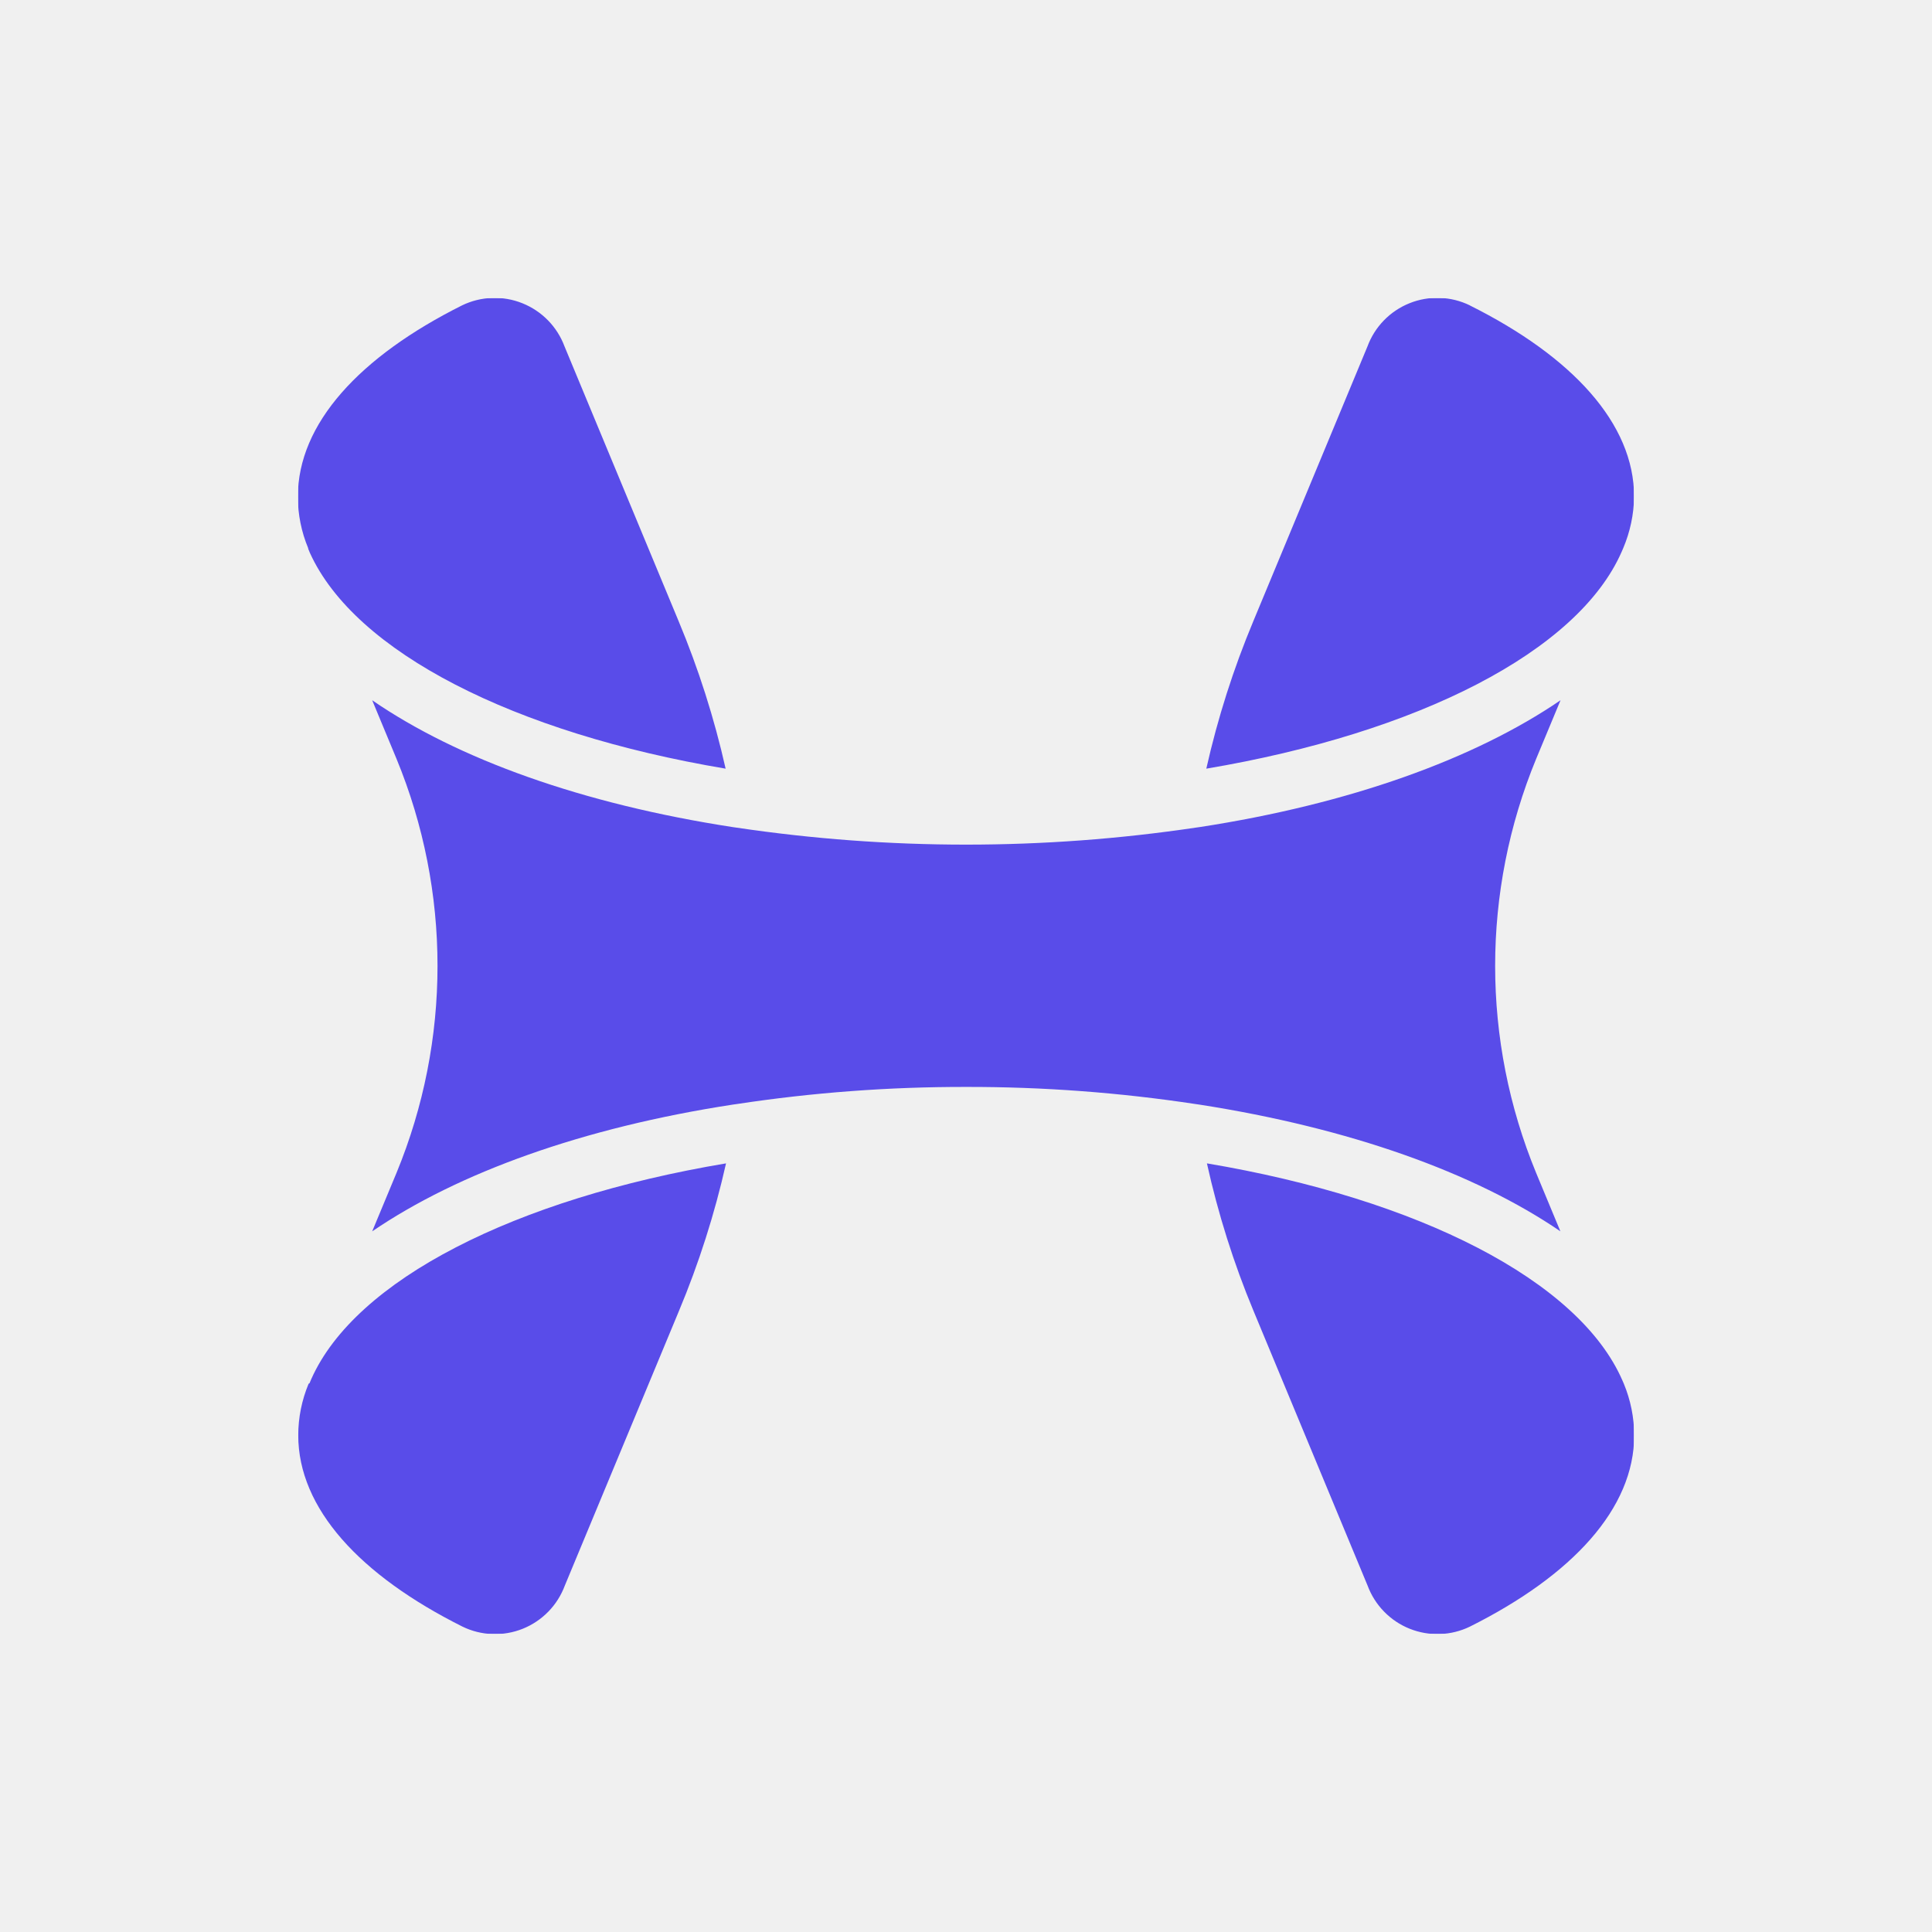
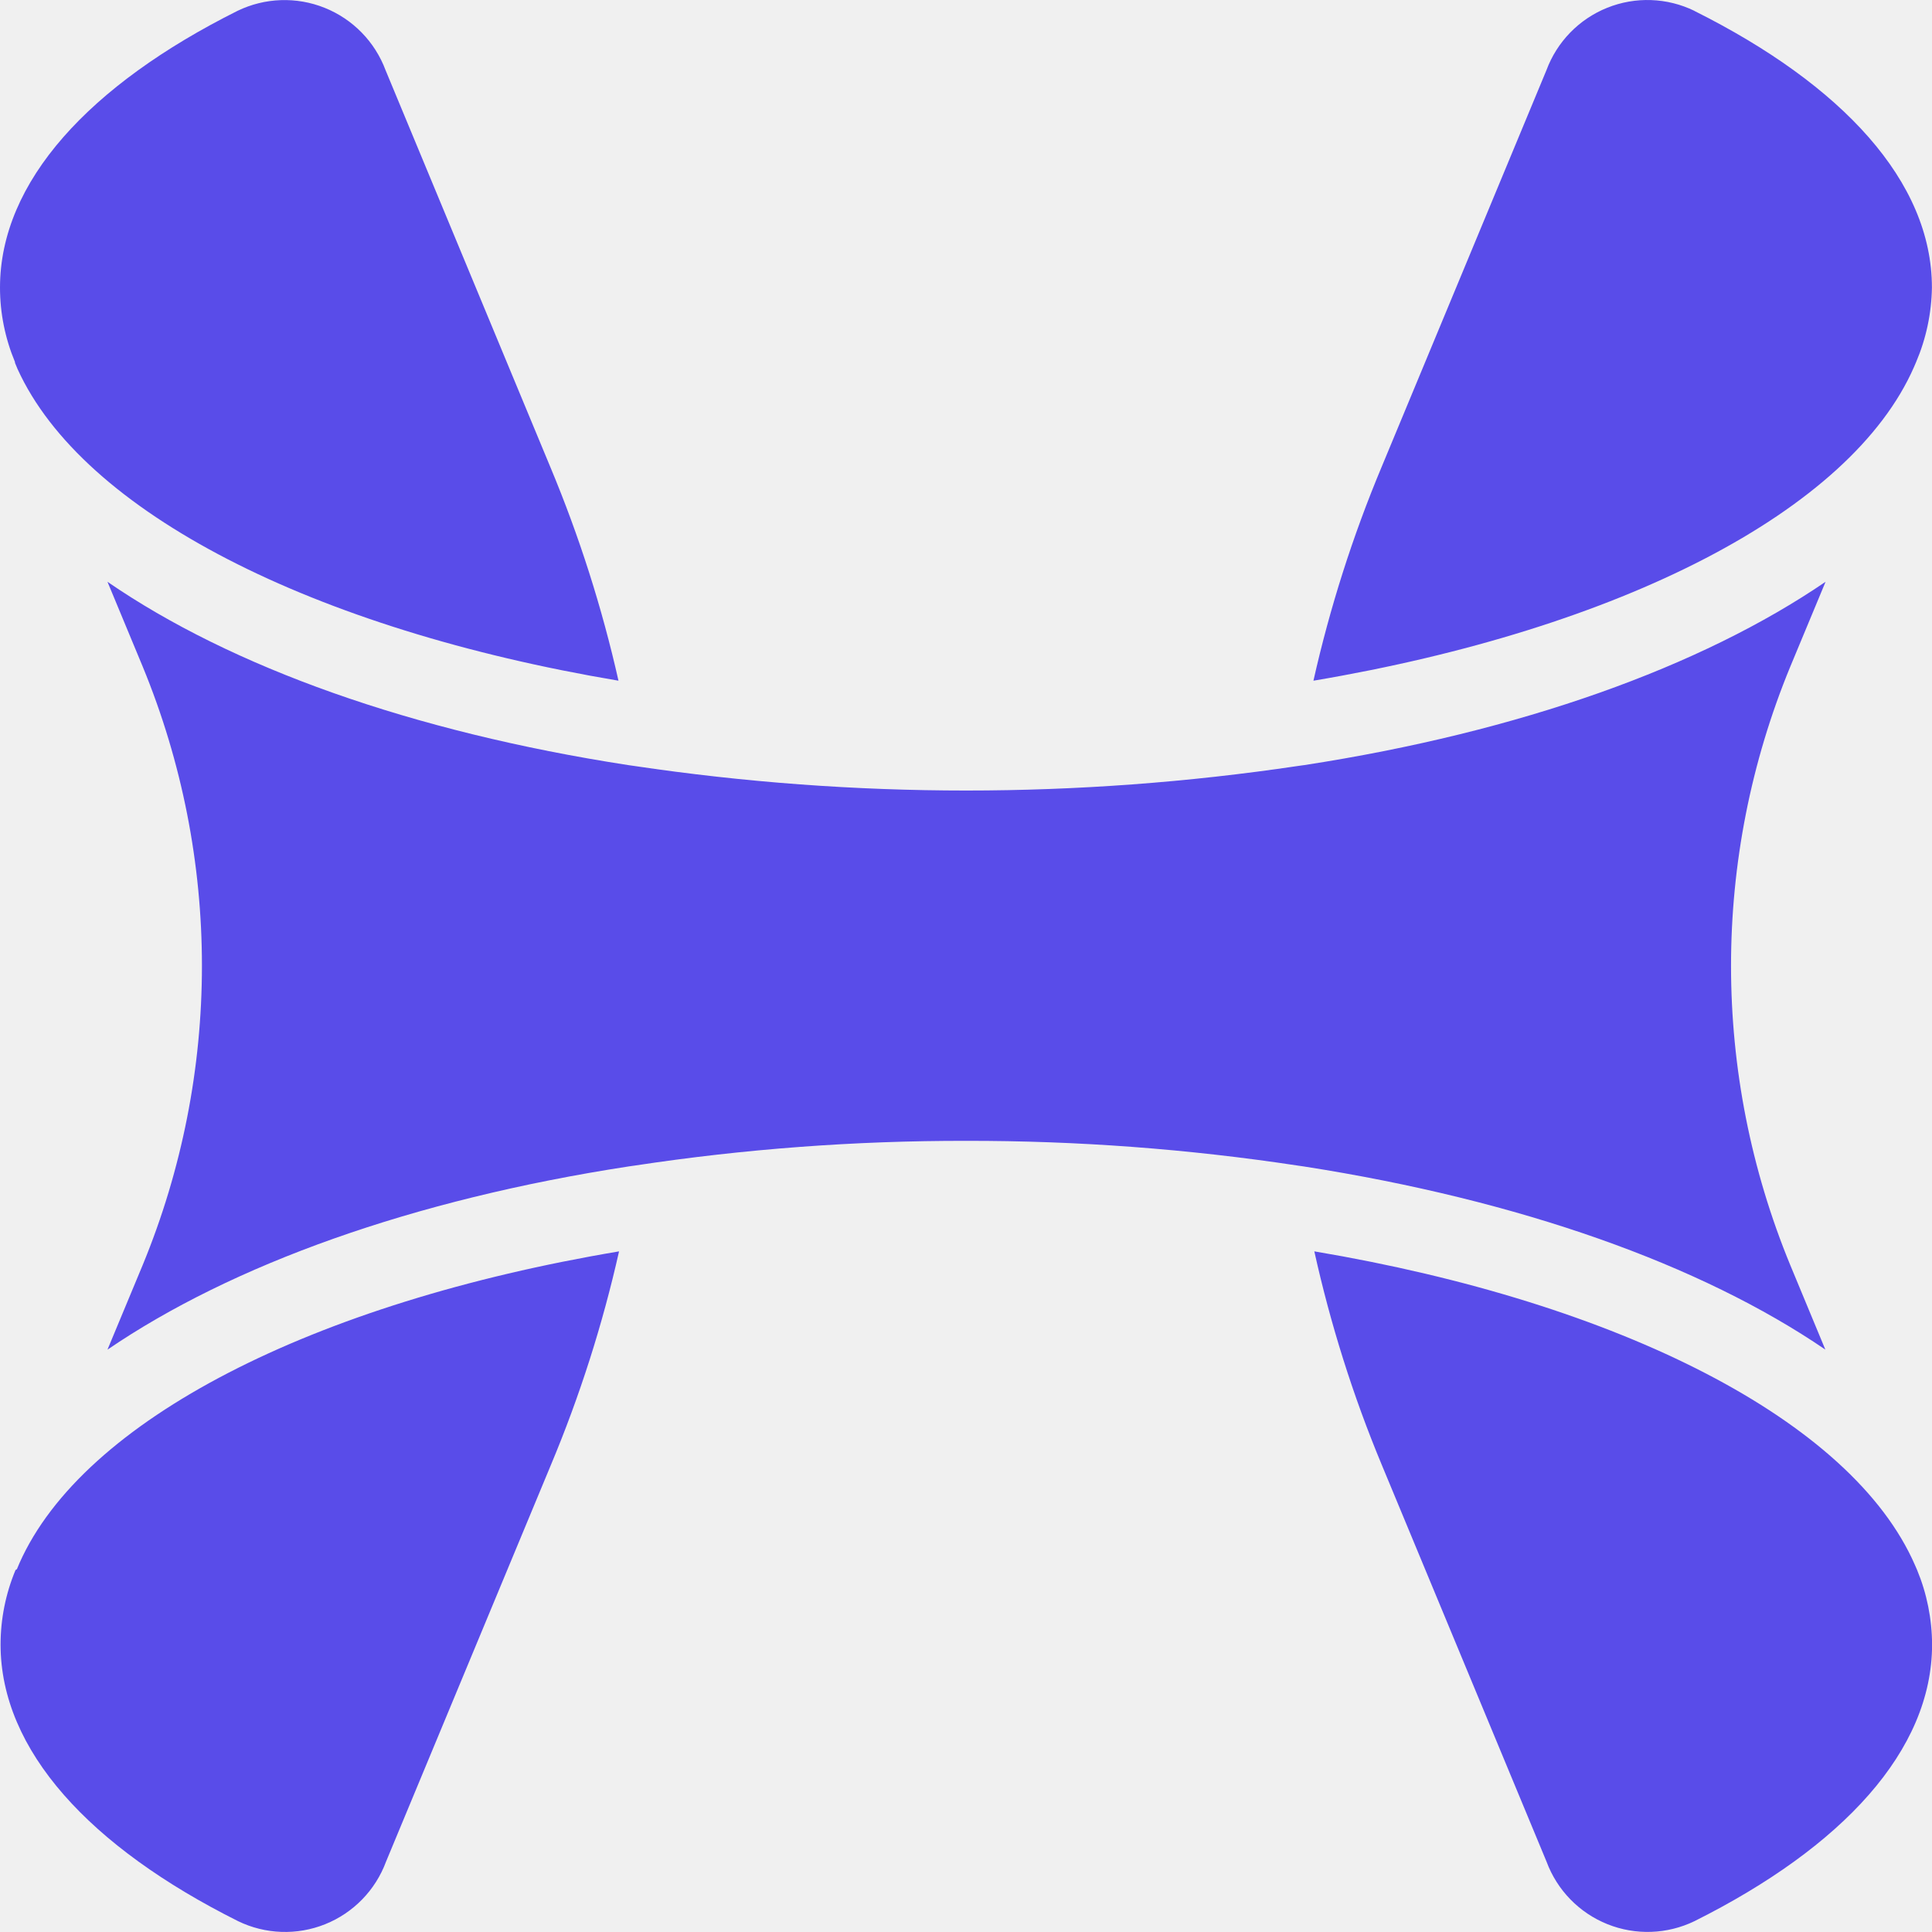
- <svg xmlns="http://www.w3.org/2000/svg" width="120" height="120" viewBox="0 0 120 120" fill="currentColor">
-   <g clip-path="url(#clip0_35_26703)">
-     <mask id="mask0_35_26703" style="mask-type:luminance" maskUnits="userSpaceOnUse" x="18" y="18" width="84" height="84">
-       <path d="M101.5 18.5H18.5V101.5H101.5V18.5Z" fill="white" />
-     </mask>
-     <g mask="url(#mask0_35_26703)">
-       <path d="M19.168 85.947C18.745 86.961 18.526 88.048 18.524 89.146C18.524 93.701 22.37 97.854 28.726 101.032C29.307 101.315 29.939 101.472 30.584 101.495C31.229 101.517 31.871 101.405 32.47 101.165C33.069 100.924 33.61 100.561 34.06 100.099C34.51 99.637 34.858 99.085 35.083 98.481L42.169 81.431C43.41 78.467 44.389 75.396 45.095 72.259C31.97 74.462 22.076 79.494 19.337 85.65L19.226 85.913L19.168 85.947ZM45.07 47.743C44.364 44.605 43.385 41.535 42.145 38.568L35.065 21.519C34.84 20.914 34.491 20.363 34.04 19.901C33.589 19.439 33.047 19.076 32.448 18.836C31.849 18.595 31.206 18.483 30.561 18.505C29.916 18.528 29.283 18.685 28.702 18.966C22.346 22.145 18.5 26.302 18.5 30.856C18.5 31.952 18.721 33.038 19.143 34.052V34.086L19.254 34.352C22.055 40.508 31.942 45.537 45.07 47.743ZM91.294 18.97C97.651 22.145 101.497 26.302 101.497 30.853C101.48 31.953 101.25 33.039 100.819 34.052L100.725 34.27C98.01 40.467 88.092 45.523 74.926 47.743C75.632 44.606 76.61 41.535 77.852 38.568L84.935 21.519C85.159 20.913 85.507 20.361 85.957 19.899C86.407 19.436 86.95 19.073 87.549 18.833C88.148 18.592 88.791 18.48 89.436 18.503C90.081 18.526 90.714 18.684 91.294 18.966V18.97ZM74.964 72.259C75.659 75.392 76.624 78.46 77.859 81.424L84.942 98.481C85.166 99.085 85.515 99.636 85.965 100.098C86.415 100.56 86.956 100.923 87.555 101.163C88.154 101.403 88.796 101.516 89.44 101.493C90.085 101.471 90.718 101.314 91.298 101.032C97.658 97.851 101.503 93.701 101.503 89.146C101.499 88.049 101.28 86.962 100.86 85.947L100.767 85.733C98.062 79.535 88.106 74.472 74.964 72.259ZM74.518 51.371C83.838 49.936 91.585 47.141 96.928 43.493L95.413 47.135C92.017 55.371 92.017 64.617 95.413 72.854L96.918 76.478C91.568 72.83 83.821 70.063 74.511 68.611L74.269 68.576C69.547 67.859 64.777 67.503 60 67.511C55.238 67.504 50.483 67.857 45.772 68.573L45.527 68.607C36.214 70.035 28.467 72.833 23.117 76.482L24.628 72.85C28.024 64.614 28.024 55.368 24.628 47.131L23.117 43.493C28.443 47.159 36.189 49.936 45.503 51.371L45.748 51.406C55.203 52.813 64.814 52.813 74.266 51.406L74.511 51.371H74.518Z" fill="#594CE9" />
-     </g>
-   </g>
-   <defs>
-     <clipPath id="clip0_35_26703">
-       <rect width="83" height="83" fill="white" transform="translate(18.5 18.5)" />
-     </clipPath>
-   </defs>
+ <svg xmlns="http://www.w3.org/2000/svg" height="1em" style="flex:none;line-height:1" viewBox="0 0 24 24" width="1em">
+   <path d="M.193 19.503a2.413 2.413 0 00-.186.925c0 1.317 1.112 2.518 2.95 3.437a1.337 1.337 0 001.838-.738l2.049-4.93c.359-.857.642-1.745.846-2.652-3.795.637-6.656 2.092-7.448 3.872l-.032.076-.017.01zm7.49-11.047a15.981 15.981 0 00-.846-2.653L4.79.873a1.34 1.34 0 00-1.84-.738C1.112 1.054 0 2.256 0 3.573c0 .317.064.631.186.924v.01l.032.077c.81 1.78 3.67 3.234 7.466 3.872zM21.049.136c1.838.918 2.95 2.12 2.95 3.436a2.454 2.454 0 01-.196.925l-.027.063c-.785 1.792-3.653 3.254-7.46 3.896.204-.907.487-1.795.846-2.653L19.21.873a1.337 1.337 0 011.839-.738zm-4.722 15.409c.201.906.48 1.793.837 2.65l2.048 4.932a1.338 1.338 0 001.838.738c1.839-.92 2.951-2.12 2.951-3.437a2.446 2.446 0 00-.186-.925l-.027-.062c-.782-1.792-3.66-3.256-7.46-3.896zm-.129-6.04c2.695-.415 4.935-1.223 6.48-2.278L22.24 8.28a9.755 9.755 0 000 7.437l.435 1.048c-1.547-1.055-3.787-1.855-6.479-2.275l-.07-.01A27.196 27.196 0 0012 14.172c-1.377-.002-2.752.1-4.114.307l-.071.01c-2.693.413-4.933 1.222-6.48 2.277l.437-1.05a9.755 9.755 0 000-7.437l-.437-1.052c1.54 1.06 3.78 1.863 6.473 2.278l.071.01c2.734.407 5.513.407 8.246 0l.071-.01z" fill="#594CE9" />
</svg>
